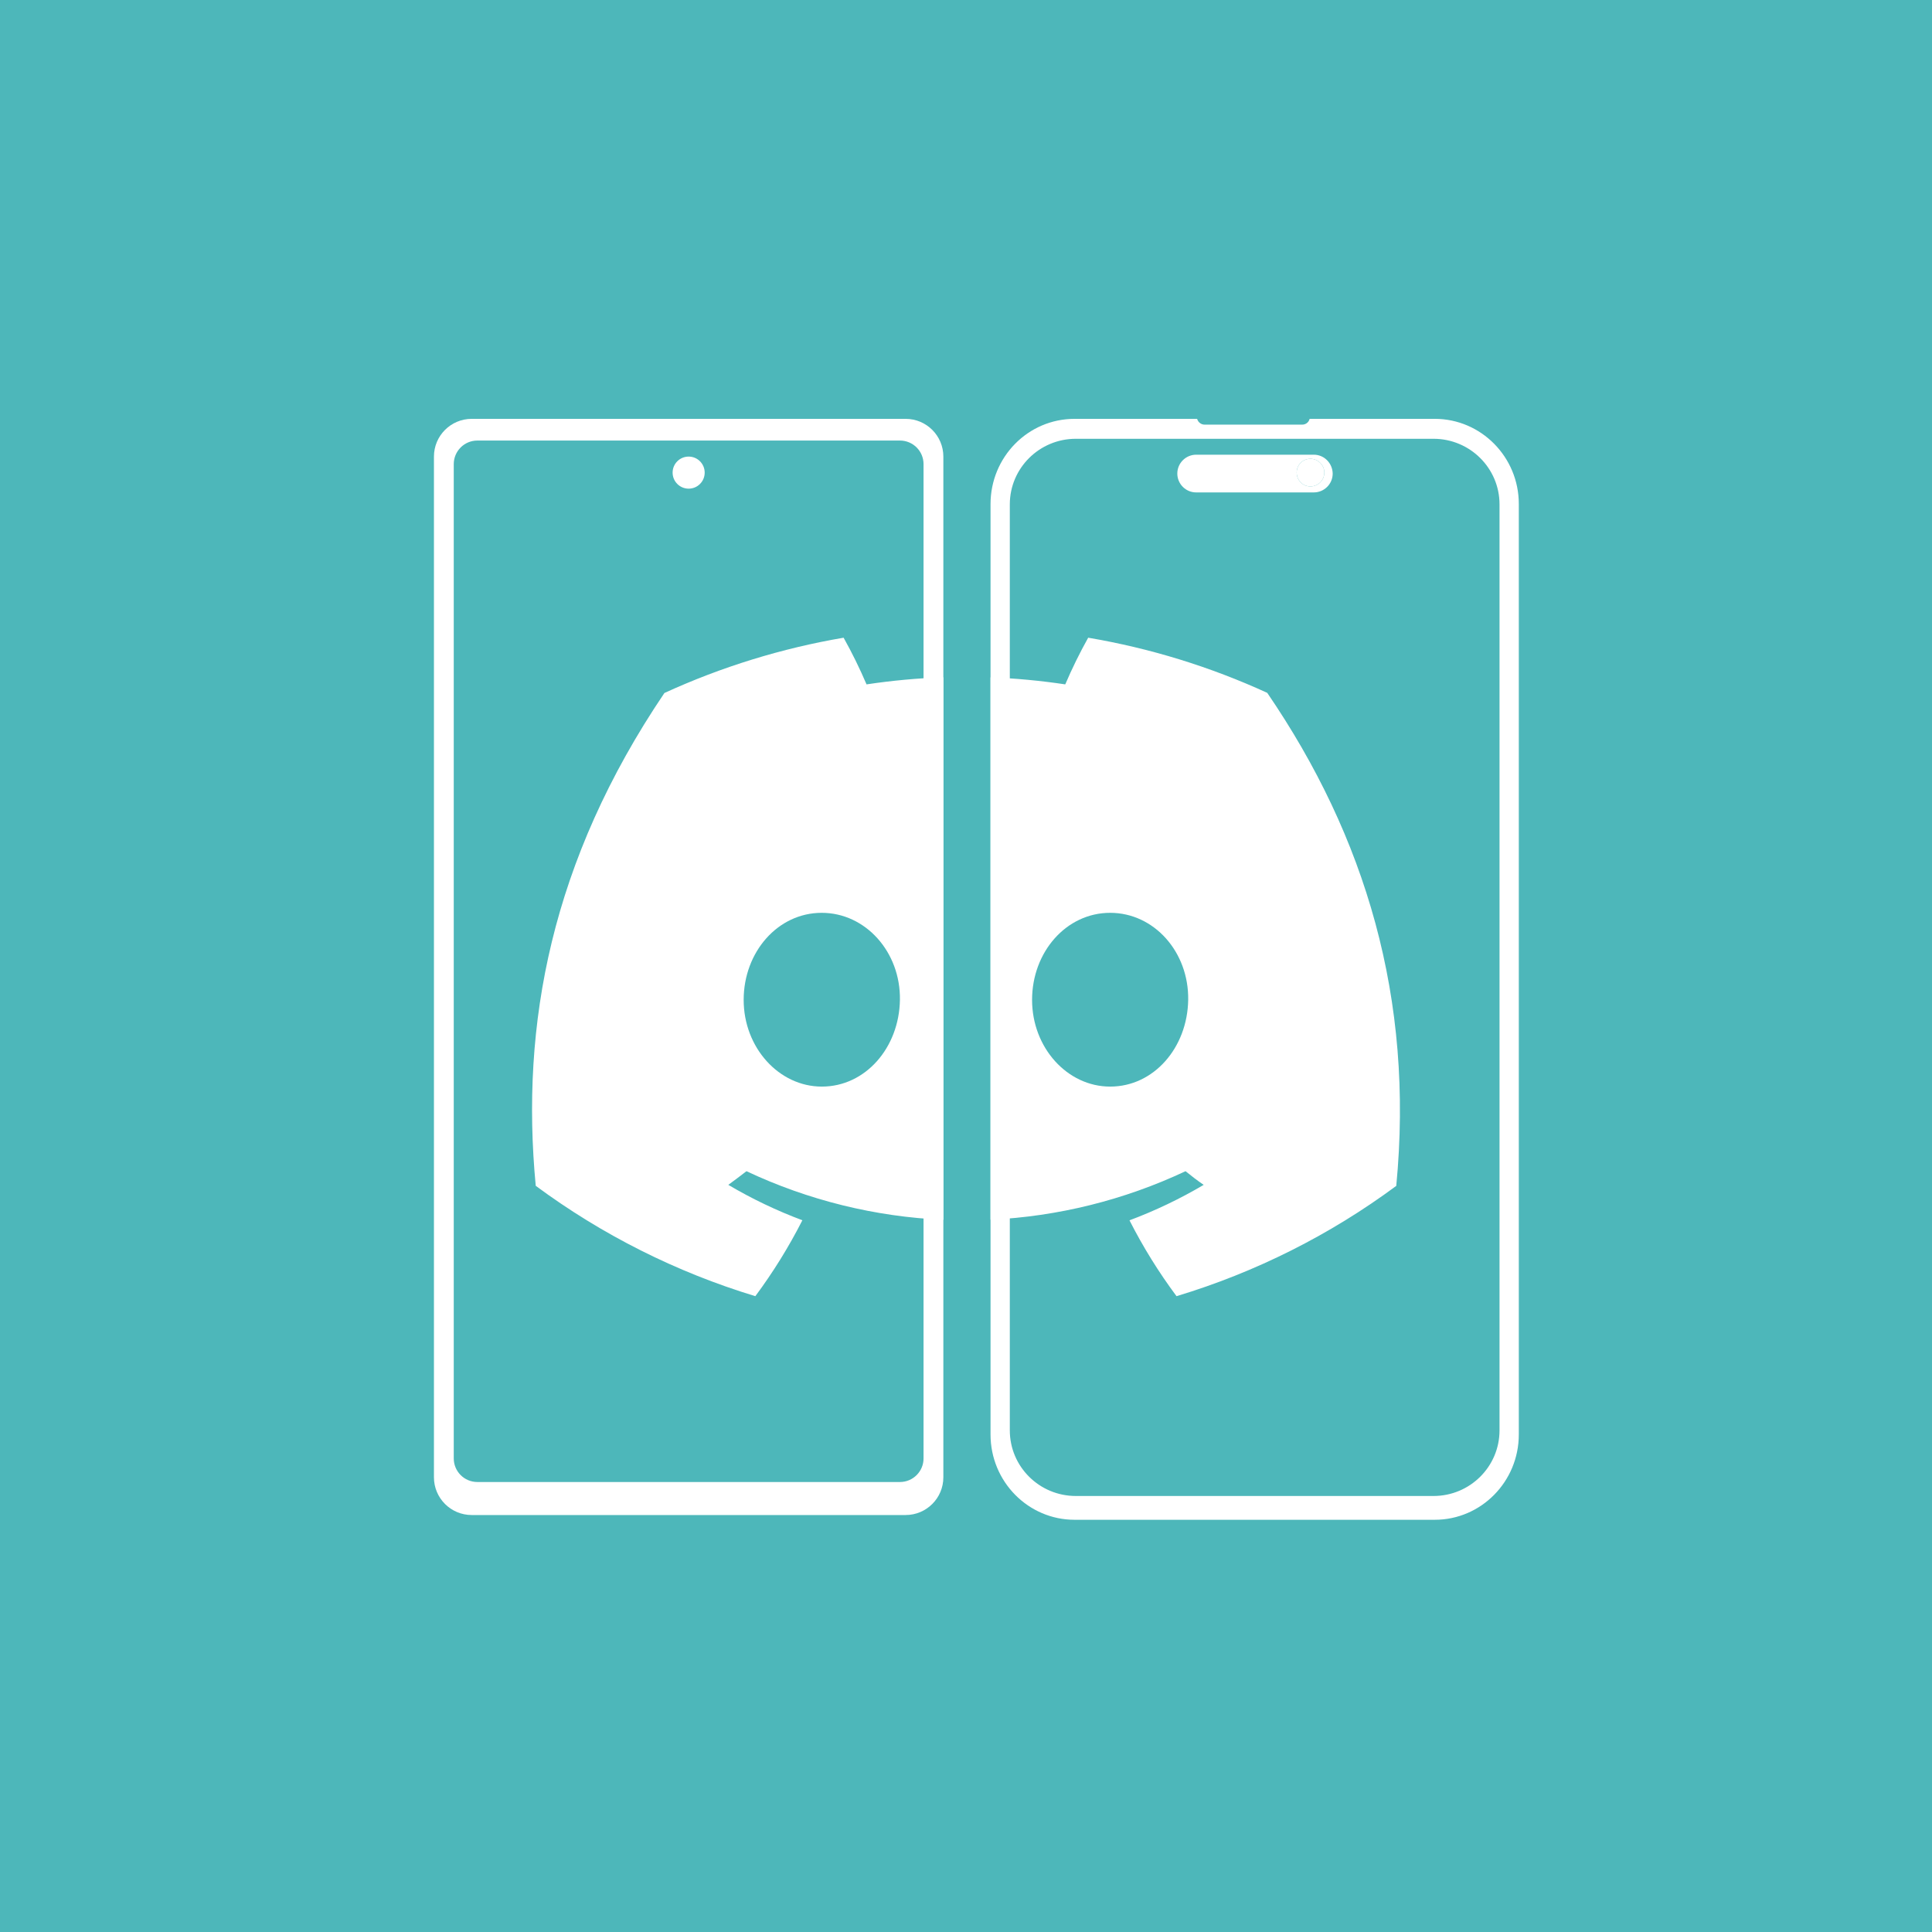
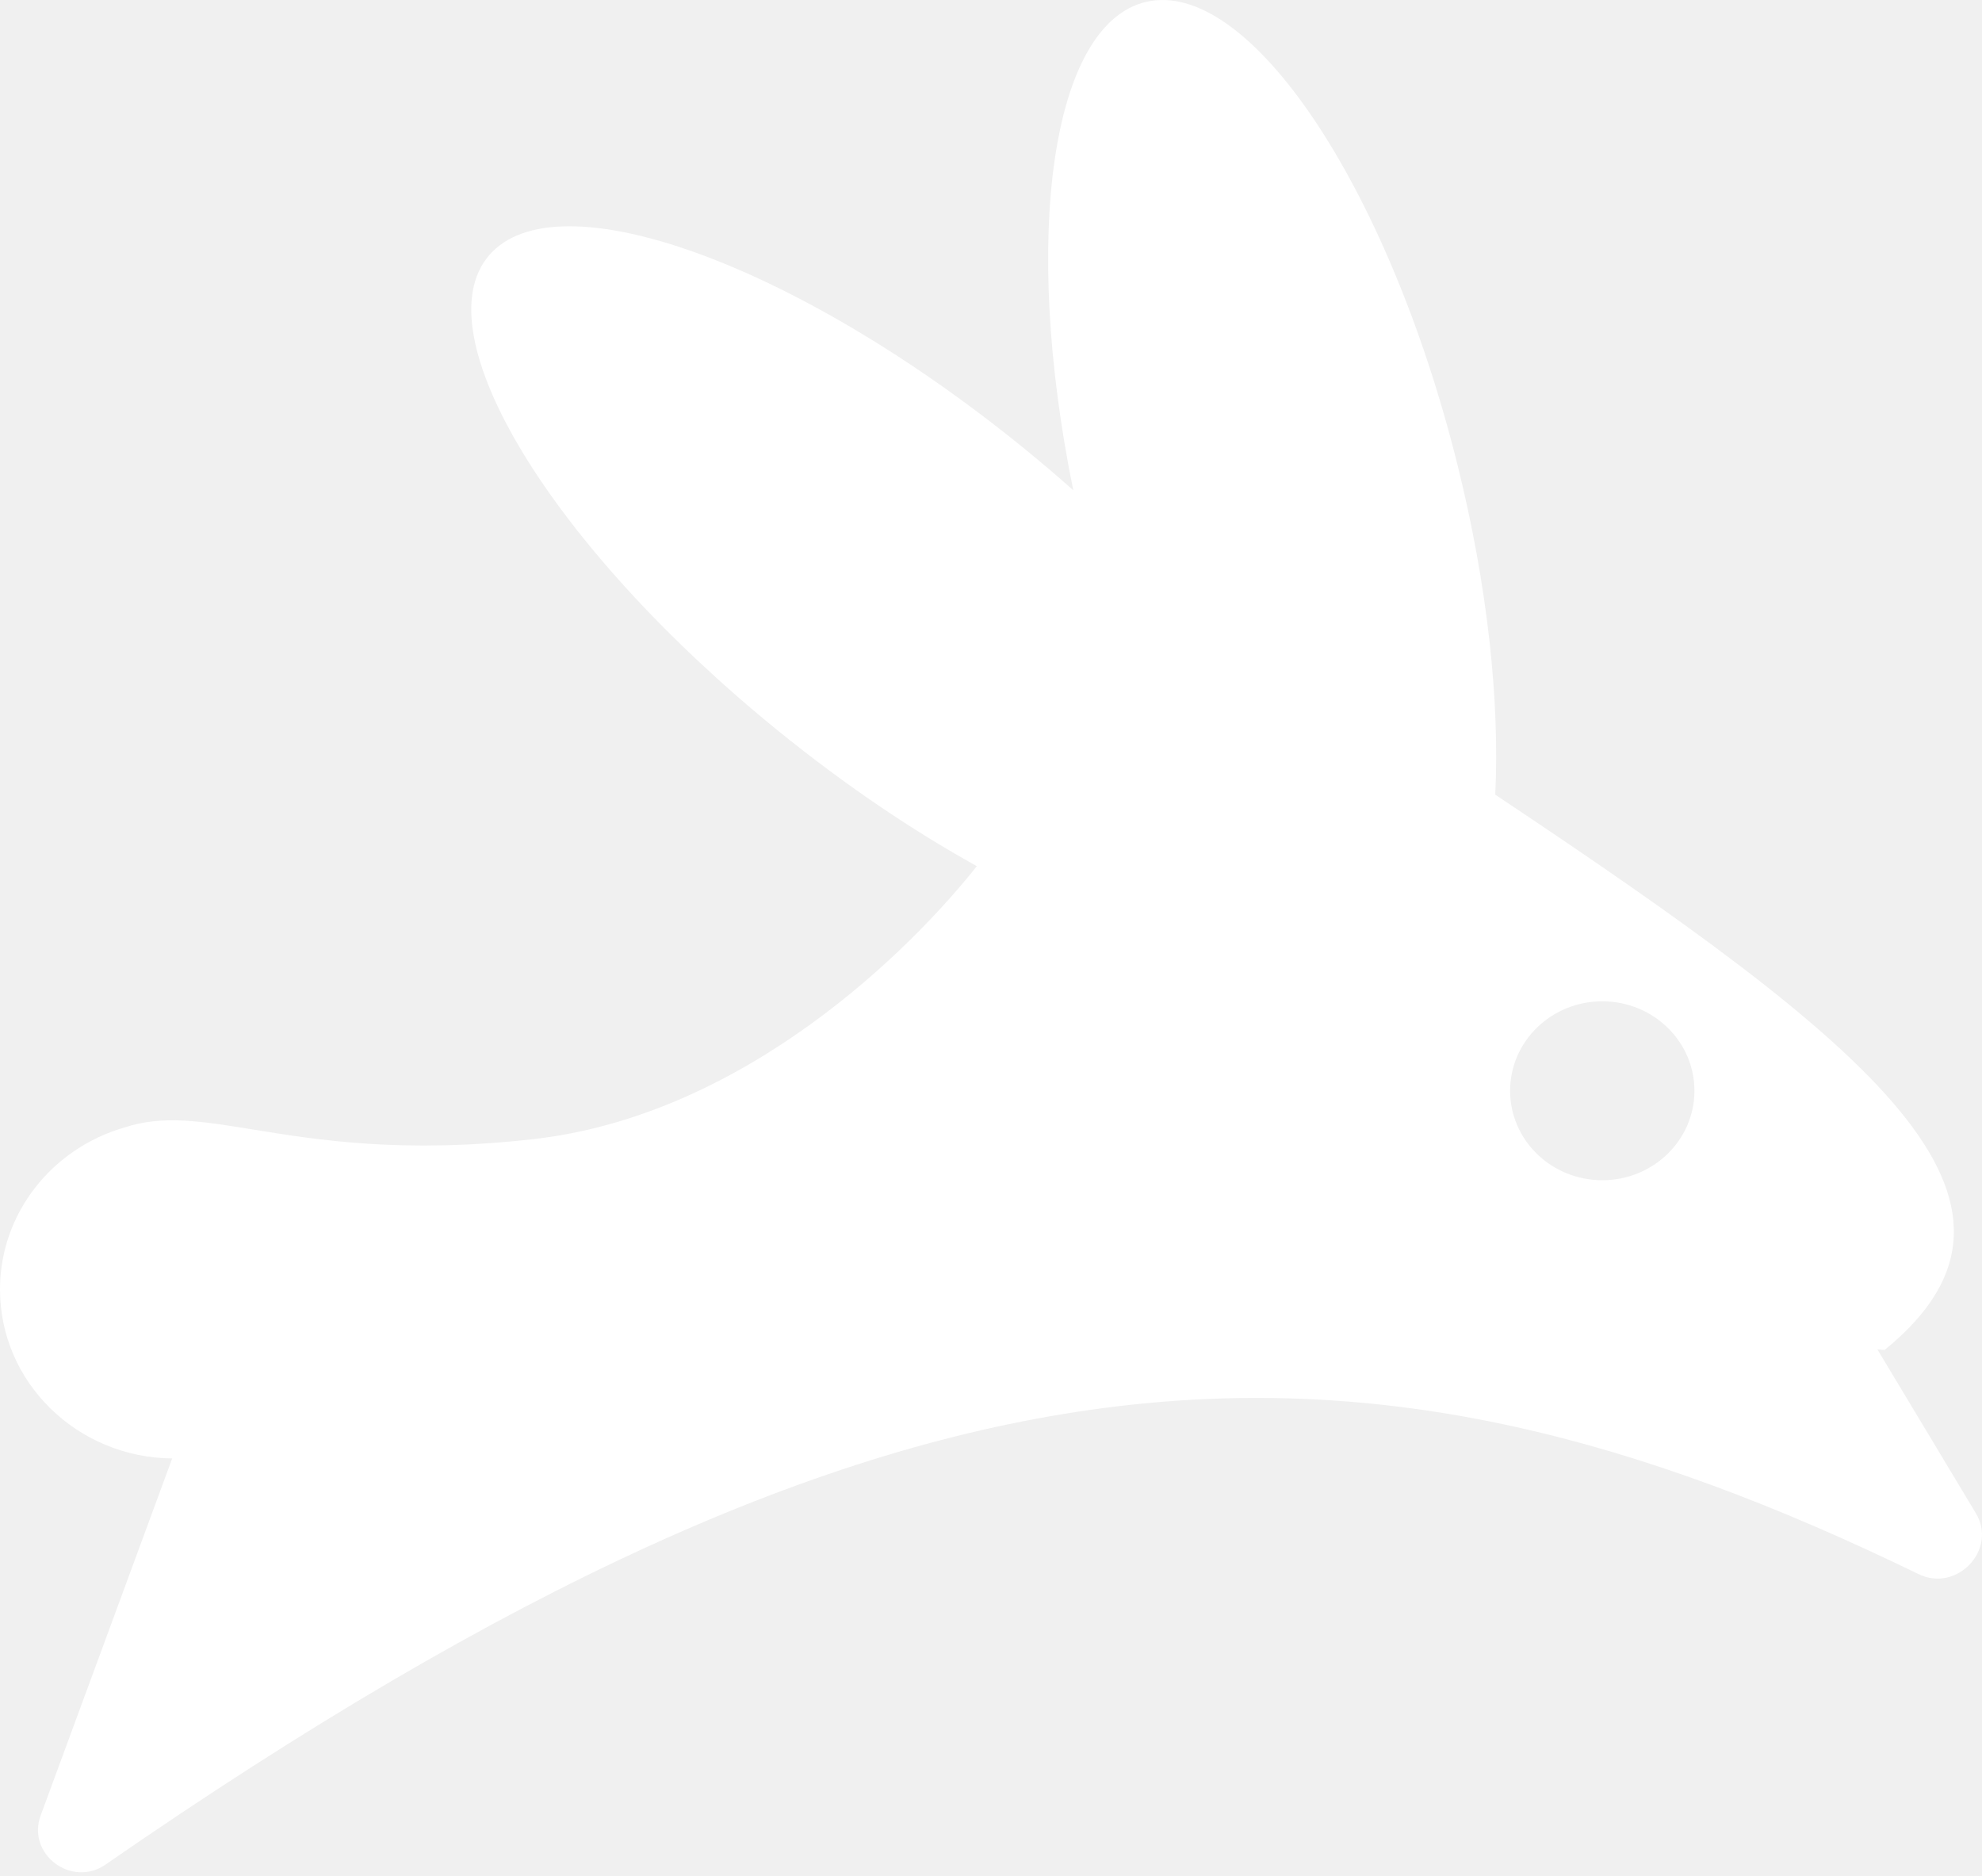
- <svg xmlns="http://www.w3.org/2000/svg" width="1024" height="1024" viewBox="0 0 1024 1024" fill="none">
-   <rect width="1024" height="1024" fill="#1E1E1E" />
-   <rect width="1024" height="1024" fill="#4DB7BA" />
-   <path fill-rule="evenodd" clip-rule="evenodd" d="M500 358.99C486.385 359.451 472.791 360.7 459.285 362.737C455.669 354.284 451.611 346.027 447.128 338C414.333 343.598 382.407 353.447 352.154 367.301C292.094 456.253 275.813 542.996 283.953 628.507C319.126 654.521 358.494 674.306 400.346 687C409.77 674.312 418.109 660.851 425.275 646.761C411.665 641.673 398.529 635.395 386.019 628C389.311 625.61 392.531 623.147 395.643 620.757C428.419 636.187 463.894 644.927 500 646.514V358.99ZM525 646.469C560.76 644.765 595.883 636.044 628.356 620.757C631.504 623.328 634.724 625.791 637.98 628C625.446 635.407 612.286 641.697 598.652 646.798C605.809 660.881 614.148 674.33 623.581 687C665.469 674.357 704.867 654.582 740.046 628.544C749.598 529.378 723.728 443.432 671.665 367.228C641.442 353.377 609.536 343.551 576.763 338C572.278 346.026 568.22 354.283 564.606 362.737C551.467 360.755 538.244 359.519 525 359.029V646.469ZM394.159 529.957C394.159 555.31 412.901 575.918 435.586 575.918C458.706 575.918 476.579 555.31 476.977 529.957C477.375 504.604 458.778 483.815 435.514 483.815C412.25 483.815 394.159 504.604 394.159 529.957ZM547.022 529.957C547.022 555.31 565.692 575.918 588.413 575.918C611.532 575.918 629.369 555.31 629.767 529.957C630.165 504.604 611.713 483.815 588.413 483.815C565.113 483.815 547.022 504.604 547.022 529.957Z" fill="white" />
-   <path fill-rule="evenodd" clip-rule="evenodd" d="M250 222H479.998C491.043 222 499.997 230.954 499.997 242V782.995C499.997 794.04 491.043 802.994 479.998 802.994H250C238.954 802.994 230 794.04 230 782.995V242C230 230.954 238.954 222 250 222ZM253 233.5H476.998C483.901 233.5 489.498 239.097 489.498 246V772.995C489.498 779.899 483.901 785.495 476.998 785.495H253C246.096 785.495 240.5 779.899 240.5 772.995V246C240.5 239.097 246.096 233.5 253 233.5Z" fill="white" />
-   <path d="M364.999 259C369.693 259 373.499 255.195 373.499 250.5C373.499 245.806 369.693 242 364.999 242C360.304 242 356.499 245.806 356.499 250.5C356.499 255.195 360.304 259 364.999 259Z" fill="white" />
-   <path d="M690.16 225.567C692.182 225.567 693.883 224.335 694.509 222.5H760.473C784.726 222.5 804.5 242.489 804.5 267.095V760.304C804.5 785.025 784.725 805.013 760.473 805.013H569.527C545.275 805.013 525.5 785.025 525.5 760.304V267.209C525.5 242.488 545.162 222.5 569.527 222.5H634.134C634.762 224.232 636.448 225.567 638.477 225.567H690.16ZM759.791 793.405C779.374 793.405 795.277 777.622 795.277 758.146V267.323C795.277 247.846 779.374 232.064 759.791 232.064H570.209C550.626 232.064 534.723 247.846 534.723 267.323V758.146C534.723 777.622 550.626 793.405 570.209 793.405H759.791Z" fill="white" stroke="white" />
-   <path fill-rule="evenodd" clip-rule="evenodd" d="M696.357 241H633.996C628.544 241 624 245.43 624 250.996C624 256.448 628.43 260.992 633.996 260.992H696.357C701.809 260.992 706.353 256.562 706.353 250.996C706.239 245.43 701.809 241 696.357 241ZM694.54 257.811C690.45 257.811 687.27 254.517 687.27 250.428C687.27 246.339 690.564 243.158 694.54 243.158C698.515 243.158 701.923 246.452 701.923 250.428C701.923 254.517 698.629 257.811 694.54 257.811Z" fill="white" />
-   <path d="M694.54 257.811C690.45 257.811 687.27 254.517 687.27 250.428C687.27 246.339 690.564 243.158 694.54 243.158C698.515 243.158 701.923 246.452 701.923 250.428C701.923 254.517 698.629 257.811 694.54 257.811Z" fill="white" />
+ <svg xmlns="http://www.w3.org/2000/svg" width="167" height="158" viewBox="0 0 167 158" fill="none">
+   <path fill-rule="evenodd" clip-rule="evenodd" d="M122.787 39.086C125.348 49.348 126.368 59.075 125.989 66.949C157.58 88.007 174.229 101.18 158.794 113.731L158.183 113.677L166.484 127.488C168.328 130.555 164.882 134.182 161.663 132.618C114.25 109.581 76.676 110.208 8.891 157.086C6.035 159.062 2.227 156.206 3.427 152.947L14.508 122.873C6.48 122.789 0 116.448 0 108.637C0 102.186 4.421 96.738 10.483 94.989C13.705 93.922 16.958 94.451 21.342 95.163C26.767 96.043 33.925 97.206 44.898 95.975C62.873 93.959 76.901 79.806 82.306 72.97C76.901 69.979 71.188 66.13 65.561 61.565C46.429 46.04 35.528 28.105 41.214 21.506C46.899 14.907 67.017 22.142 86.15 37.666C87.627 38.865 89.056 40.079 90.431 41.3C86.082 19.961 88.578 2.036 96.561 0.16C105.176 -1.865 116.917 15.563 122.787 39.086ZM135.005 99.432C139.294 99.432 142.771 96.058 142.771 91.895C142.771 87.733 139.294 84.358 135.005 84.358C130.716 84.358 127.239 87.733 127.239 91.895C127.239 96.058 130.716 99.432 135.005 99.432Z" fill="white" />
</svg>
